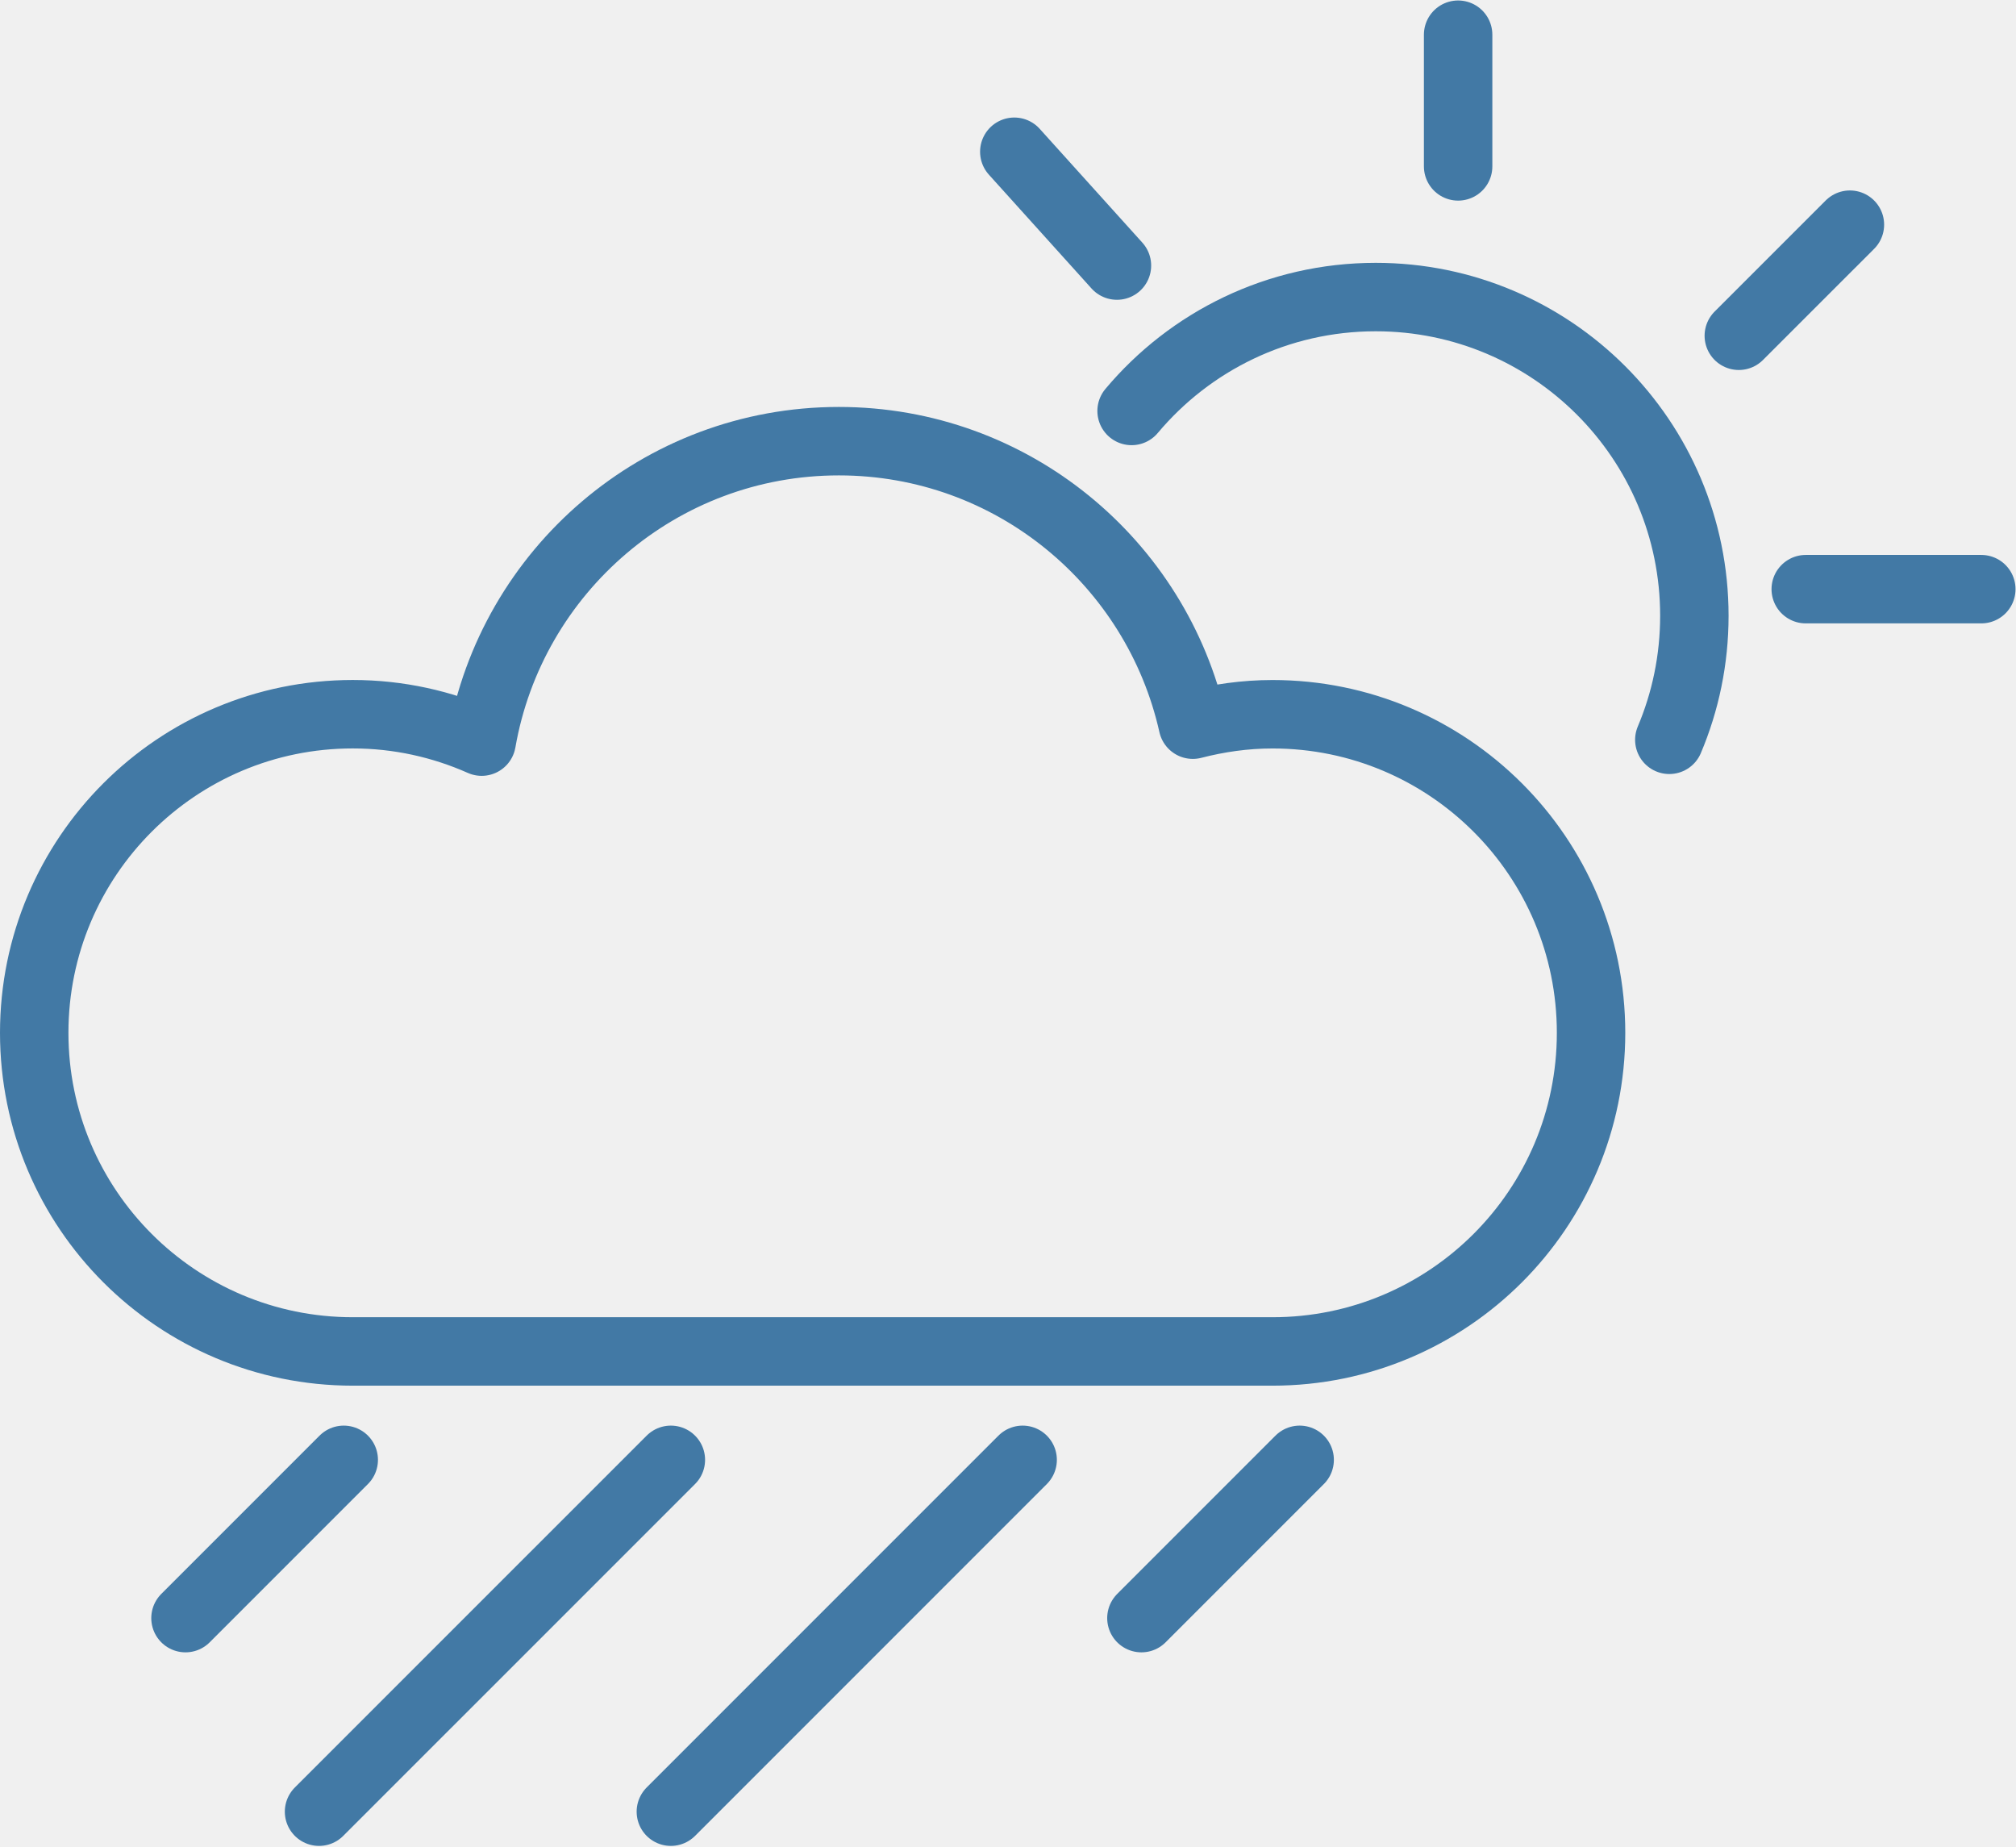
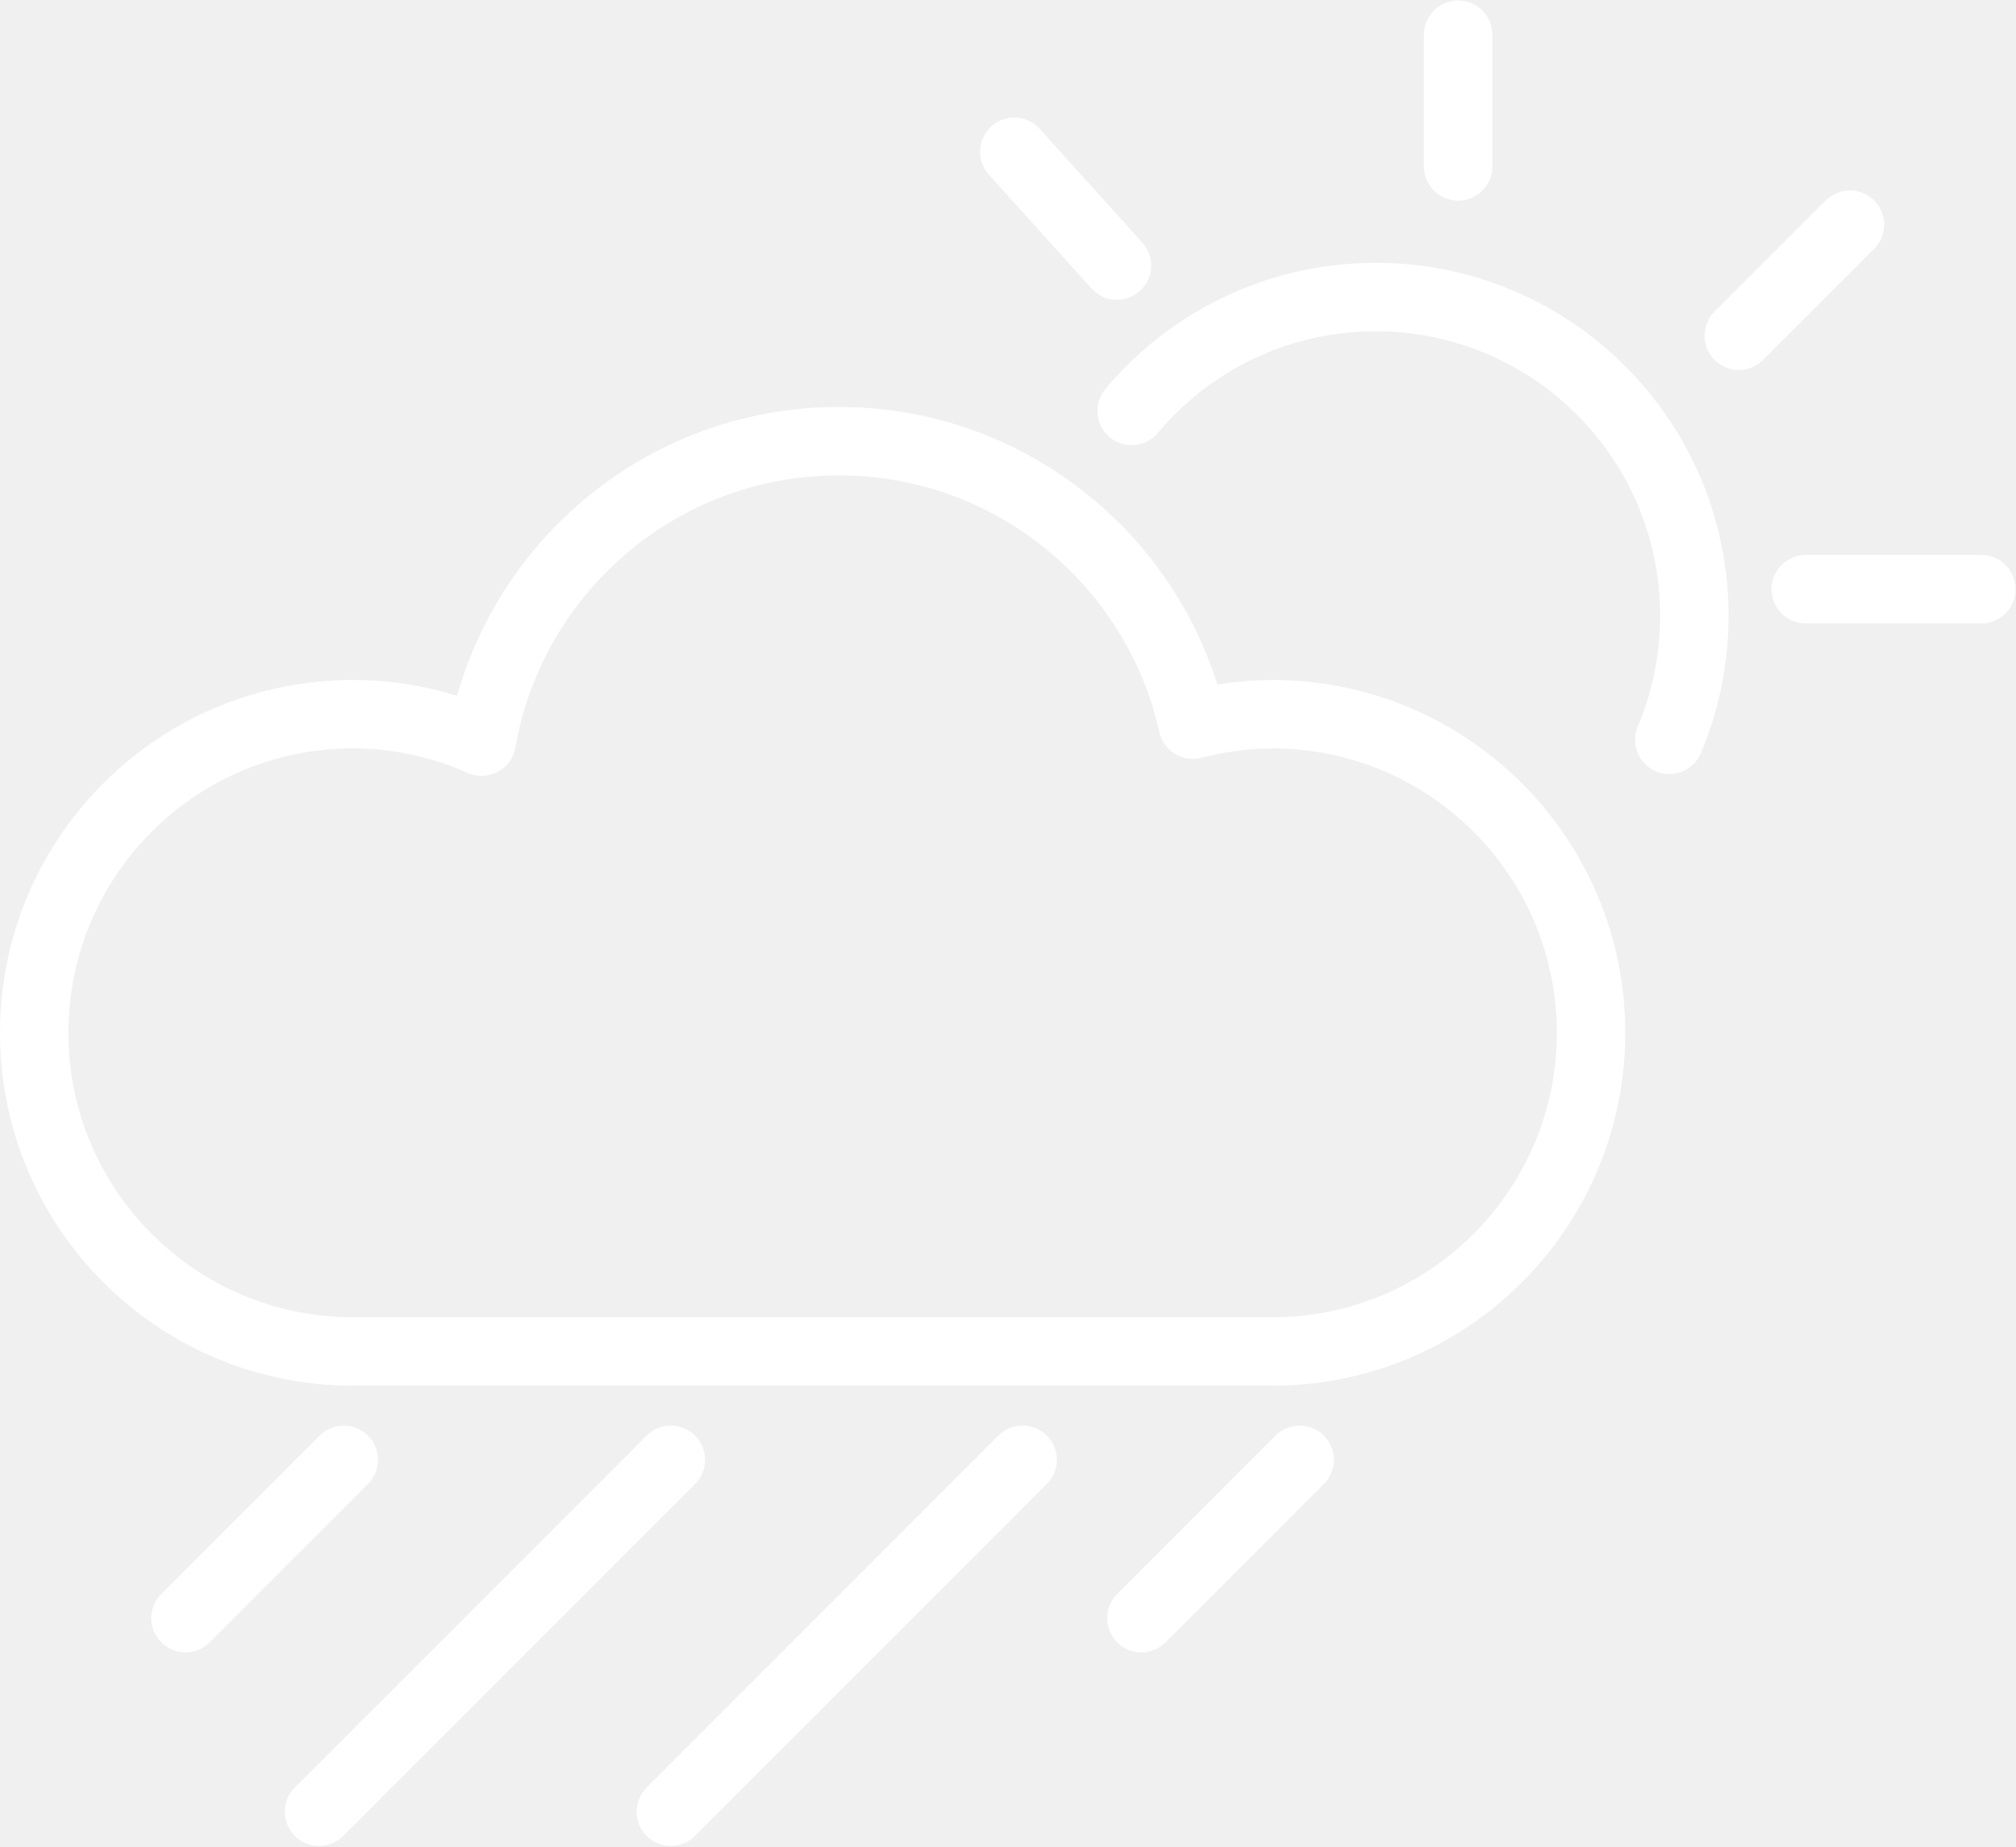
<svg xmlns="http://www.w3.org/2000/svg" version="1.1" x="0px" y="0px" viewBox="0 0 58.918 53.947" enable-background="new 0 0 100 100" xml:space="preserve" id="svg58" width="58.918" height="53.947">
  <defs id="defs62" />
-   <path stroke-miterlimit="10" d="m 33.071,12.008 c 1.708,-2.035 4.271,-3.328 7.135,-3.328 5.143,0 9.312,4.169 9.312,9.312 0,1.286 -0.261,2.511 -0.732,3.625" id="path34" style="fill:none;stroke:#4279a5;stroke-width:2;stroke-linecap:round;stroke-linejoin:round;stroke-miterlimit:10" />
-   <line stroke-miterlimit="10" x1="32.643" y1="7.76" x2="29.643" y2="4.434" id="line36" style="fill:none;stroke:#4279a5;stroke-width:2;stroke-linecap:round;stroke-linejoin:round;stroke-miterlimit:10" />
-   <line stroke-miterlimit="10" x1="42.614" y1="4.862" x2="42.614" y2="1.014" id="line38" style="fill:none;stroke:#4279a5;stroke-width:2;stroke-linecap:round;stroke-linejoin:round;stroke-miterlimit:10" />
-   <line stroke-miterlimit="10" x1="50.817" y1="9.811" x2="54.064" y2="6.565" id="line40" style="fill:none;stroke:#4279a5;stroke-width:2;stroke-linecap:round;stroke-linejoin:round;stroke-miterlimit:10" />
-   <line stroke-miterlimit="10" x1="52.773" y1="17.215" x2="57.904" y2="17.215" id="line42" style="fill:none;stroke:#4279a5;stroke-width:2;stroke-linecap:round;stroke-linejoin:round;stroke-miterlimit:10" />
-   <path stroke-miterlimit="10" d="m 37.189,20.87 c -0.806,0 -1.583,0.113 -2.329,0.305 -1.06,-4.74 -5.285,-8.284 -10.344,-8.284 -5.234,0 -9.571,3.794 -10.439,8.779 -1.152,-0.511 -2.425,-0.801 -3.767,-0.801 -5.142,0 -9.31,4.168 -9.31,9.31 0,5.142 4.168,9.31 9.31,9.31 4.265,0 22.85,0 26.879,0 5.142,0 9.31,-4.168 9.31,-9.31 0,-5.142 -4.168,-9.309 -9.31,-9.309 z" id="path44" style="fill:none;stroke:#4279a5;stroke-width:2;stroke-linecap:round;stroke-linejoin:round;stroke-miterlimit:10" />
-   <line stroke-miterlimit="10" x1="10.046" y1="42.656" x2="5.421" y2="47.281" id="line46" style="fill:none;stroke:#4279a5;stroke-width:2;stroke-linecap:round;stroke-linejoin:round;stroke-miterlimit:10" />
-   <line stroke-miterlimit="10" x1="37.983" y1="42.656" x2="33.358" y2="47.281" id="line48" style="fill:none;stroke:#4279a5;stroke-width:2;stroke-linecap:round;stroke-linejoin:round;stroke-miterlimit:10" />
-   <line stroke-miterlimit="10" x1="19.606" y1="42.656" x2="9.324" y2="52.937" id="line50" style="fill:none;stroke:#4279a5;stroke-width:2;stroke-linecap:round;stroke-linejoin:round;stroke-miterlimit:10" />
-   <line stroke-miterlimit="10" x1="29.887" y1="42.656" x2="19.606" y2="52.937" id="line52" style="fill:none;stroke:#4279a5;stroke-width:2;stroke-linecap:round;stroke-linejoin:round;stroke-miterlimit:10" />
+   <path stroke-miterlimit="10" d="m 33.071,12.008 c 1.708,-2.035 4.271,-3.328 7.135,-3.328 5.143,0 9.312,4.169 9.312,9.312 0,1.286 -0.261,2.511 -0.732,3.625" id="path34" style="fill:none;stroke:#ffffff;stroke-width:2;stroke-linecap:round;stroke-linejoin:round;stroke-miterlimit:10" />
+   <line stroke-miterlimit="10" x1="32.643" y1="7.76" x2="29.643" y2="4.434" id="line36" style="fill:none;stroke:#ffffff;stroke-width:2;stroke-linecap:round;stroke-linejoin:round;stroke-miterlimit:10" />
+   <line stroke-miterlimit="10" x1="42.614" y1="4.862" x2="42.614" y2="1.014" id="line38" style="fill:none;stroke:#ffffff;stroke-width:2;stroke-linecap:round;stroke-linejoin:round;stroke-miterlimit:10" />
+   <line stroke-miterlimit="10" x1="50.817" y1="9.811" x2="54.064" y2="6.565" id="line40" style="fill:none;stroke:#ffffff;stroke-width:2;stroke-linecap:round;stroke-linejoin:round;stroke-miterlimit:10" />
+   <line stroke-miterlimit="10" x1="52.773" y1="17.215" x2="57.904" y2="17.215" id="line42" style="fill:none;stroke:#ffffff;stroke-width:2;stroke-linecap:round;stroke-linejoin:round;stroke-miterlimit:10" />
+   <path stroke-miterlimit="10" d="m 37.189,20.87 c -0.806,0 -1.583,0.113 -2.329,0.305 -1.06,-4.74 -5.285,-8.284 -10.344,-8.284 -5.234,0 -9.571,3.794 -10.439,8.779 -1.152,-0.511 -2.425,-0.801 -3.767,-0.801 -5.142,0 -9.31,4.168 -9.31,9.31 0,5.142 4.168,9.31 9.31,9.31 4.265,0 22.85,0 26.879,0 5.142,0 9.31,-4.168 9.31,-9.31 0,-5.142 -4.168,-9.309 -9.31,-9.309 z" id="path44" style="fill:none;stroke:#ffffff;stroke-width:2;stroke-linecap:round;stroke-linejoin:round;stroke-miterlimit:10" />
+   <line stroke-miterlimit="10" x1="10.046" y1="42.656" x2="5.421" y2="47.281" id="line46" style="fill:none;stroke:#ffffff;stroke-width:2;stroke-linecap:round;stroke-linejoin:round;stroke-miterlimit:10" />
+   <line stroke-miterlimit="10" x1="37.983" y1="42.656" x2="33.358" y2="47.281" id="line48" style="fill:none;stroke:#ffffff;stroke-width:2;stroke-linecap:round;stroke-linejoin:round;stroke-miterlimit:10" />
+   <line stroke-miterlimit="10" x1="19.606" y1="42.656" x2="9.324" y2="52.937" id="line50" style="fill:none;stroke:#ffffff;stroke-width:2;stroke-linecap:round;stroke-linejoin:round;stroke-miterlimit:10" />
+   <line stroke-miterlimit="10" x1="29.887" y1="42.656" x2="19.606" y2="52.937" id="line52" style="fill:none;stroke:#ffffff;stroke-width:2;stroke-linecap:round;stroke-linejoin:round;stroke-miterlimit:10" />
</svg>
